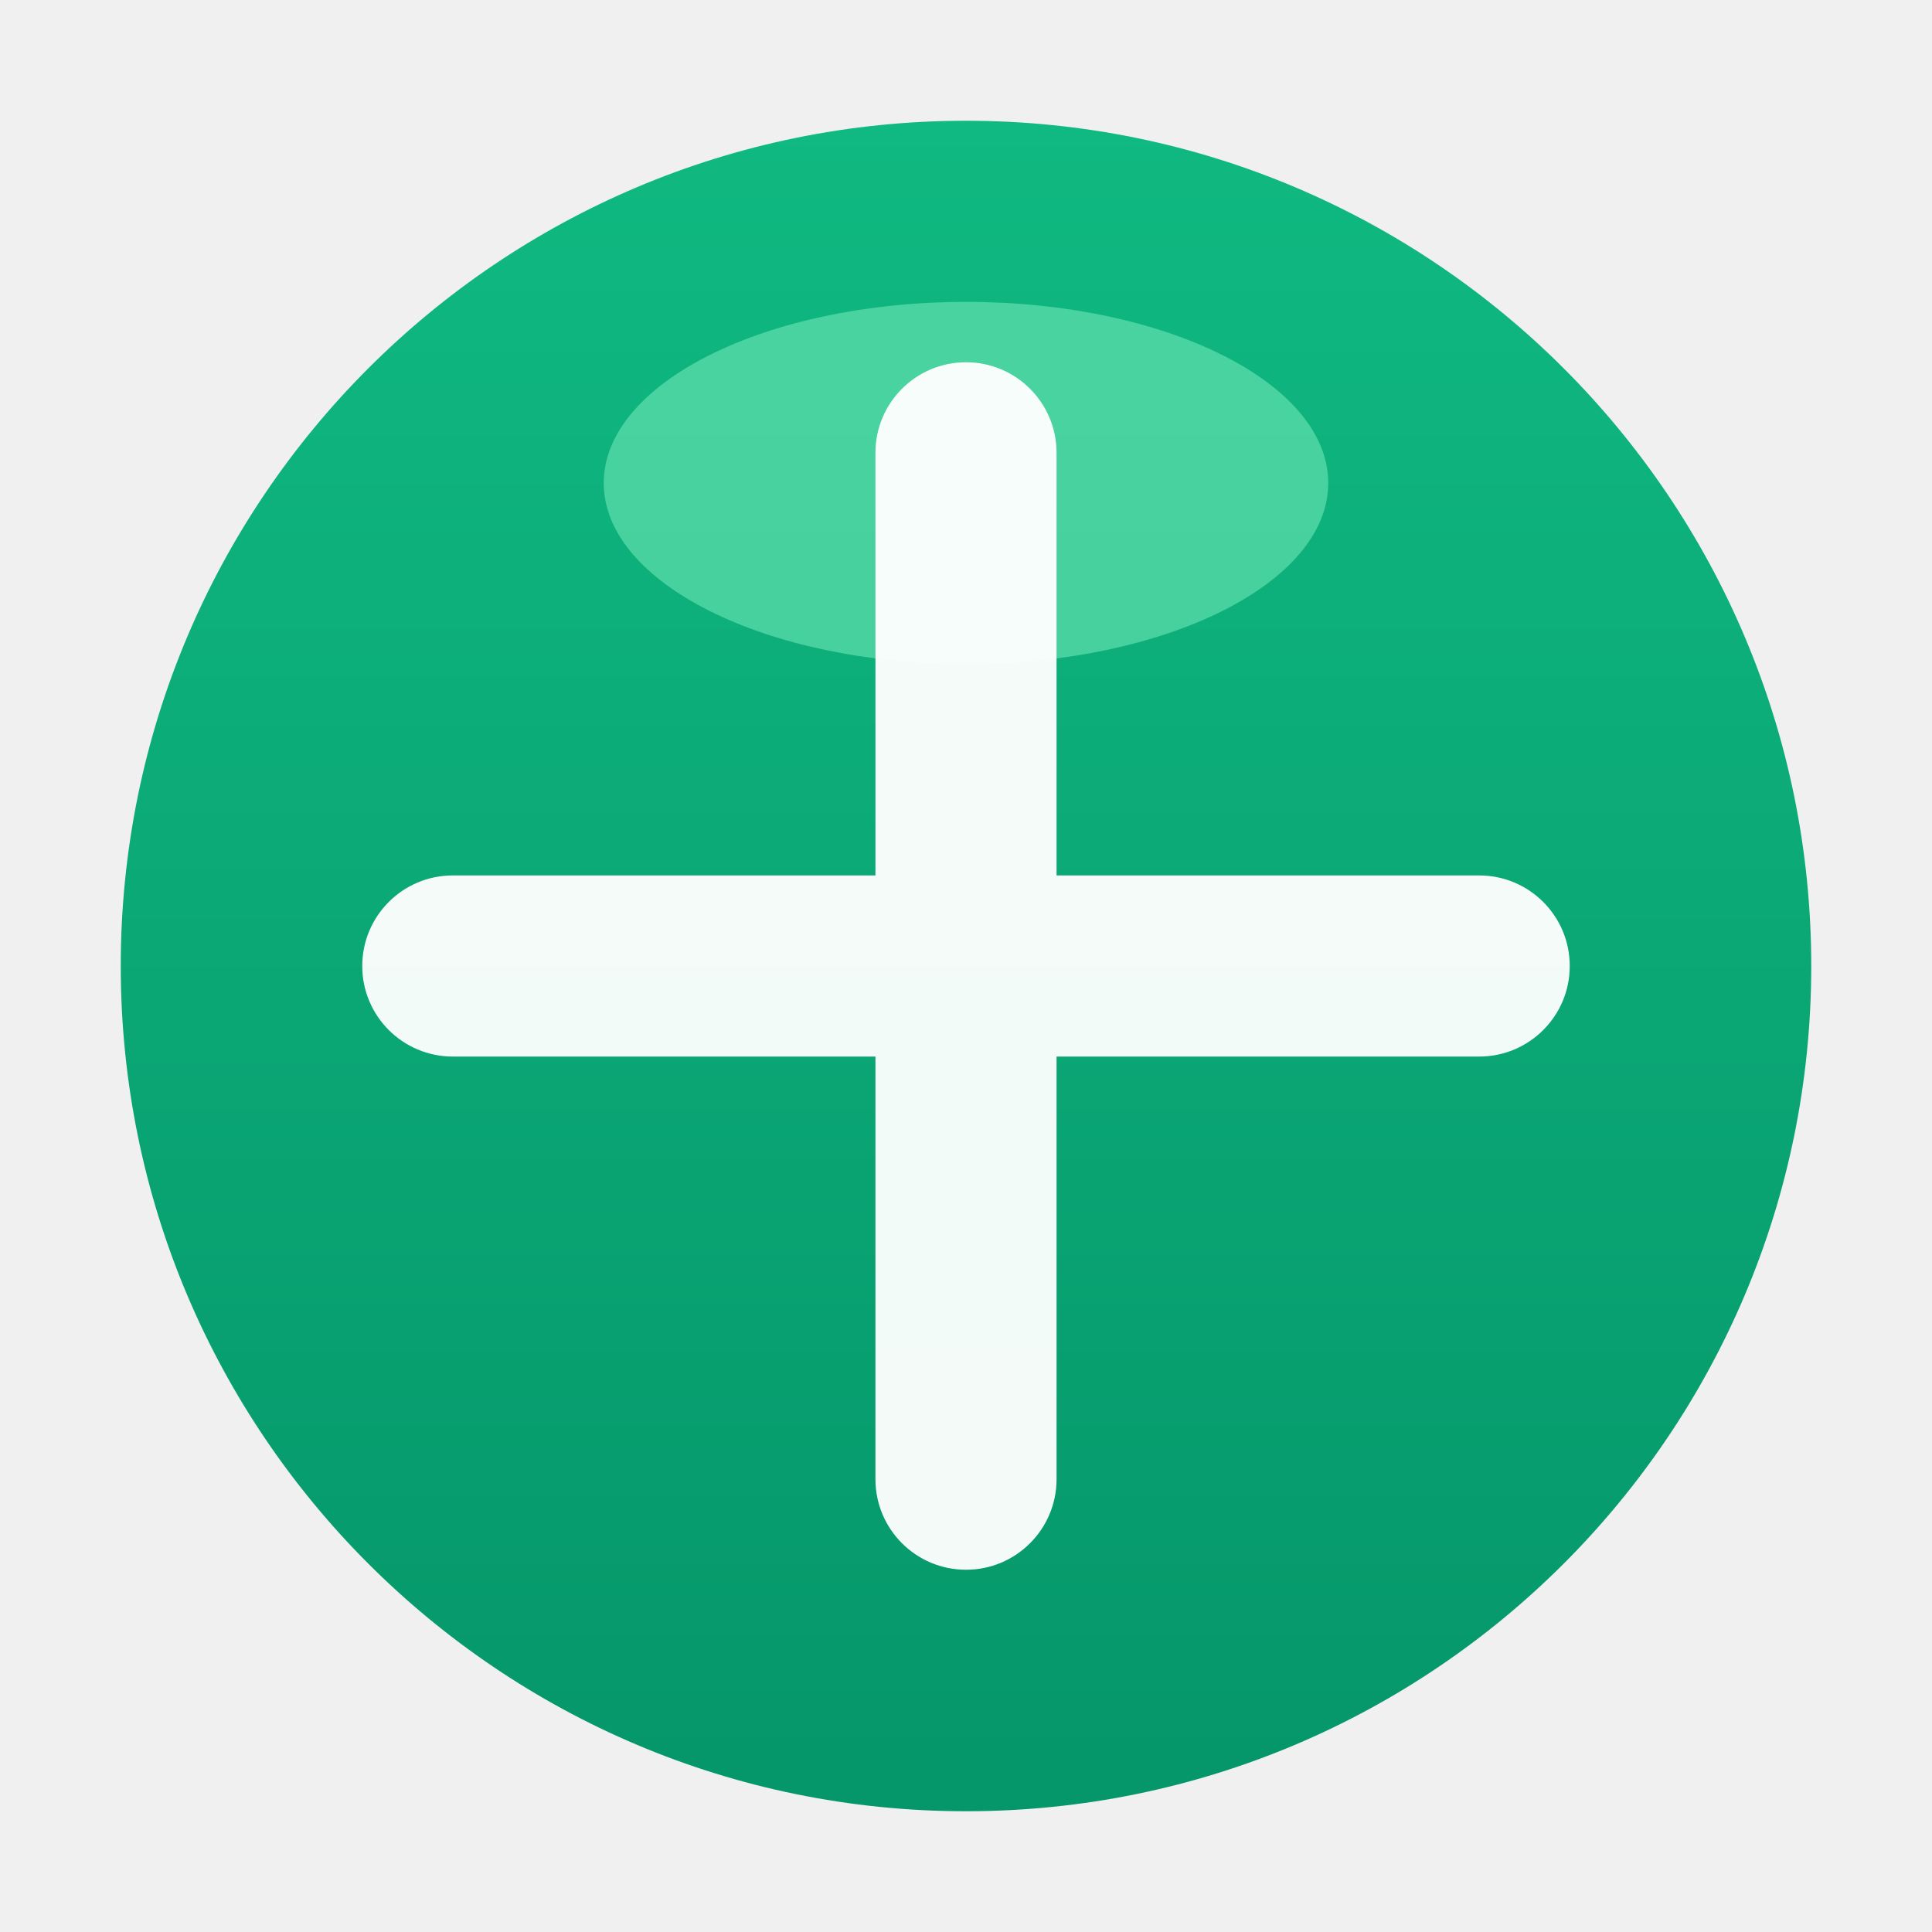
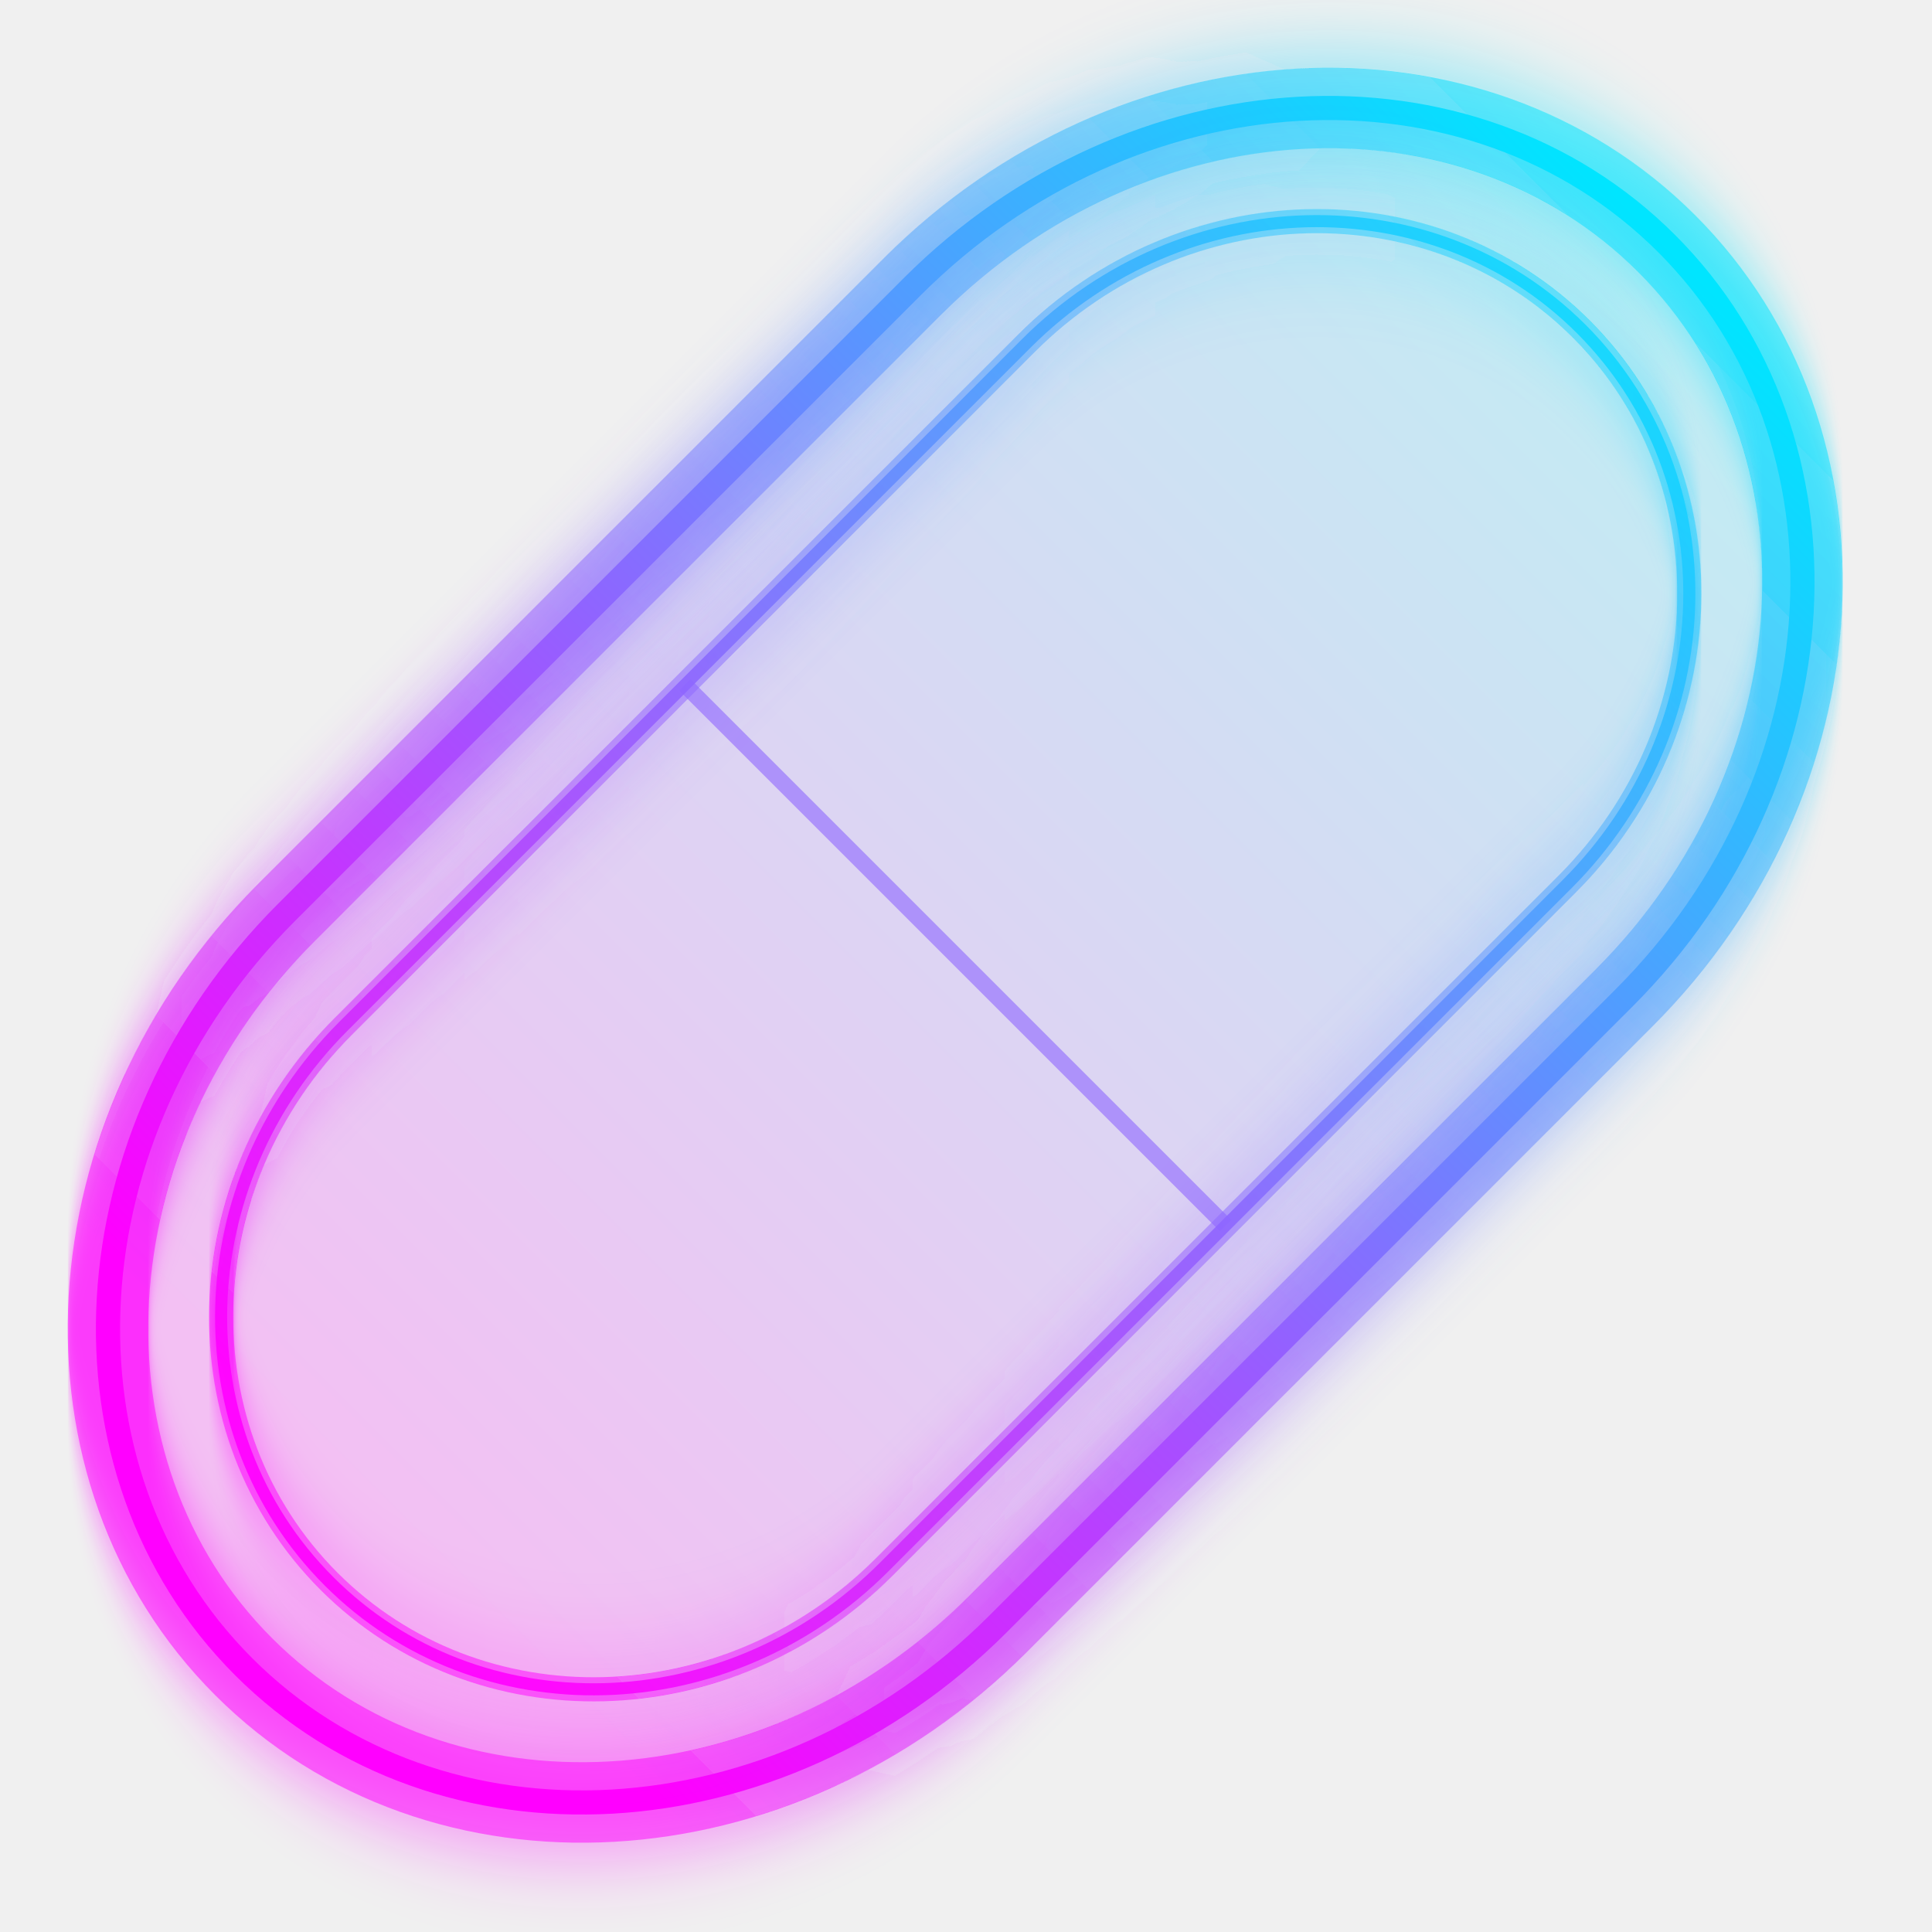
- <svg xmlns="http://www.w3.org/2000/svg" viewBox="0 0 32 32">
+ <svg xmlns="http://www.w3.org/2000/svg" width="600" height="600" viewBox="145 145 480 480" fill="none">
  <defs>
-     <linearGradient id="pillGradient" x1="0%" y1="0%" x2="0%" y2="100%">
-       <stop offset="0%" style="stop-color:#10b981;stop-opacity:1" />
-       <stop offset="100%" style="stop-color:#059669;stop-opacity:1" />
+     <linearGradient id="neonGrad" x1="400" y1="150" x2="400" y2="600" gradientUnits="userSpaceOnUse">
+       <stop offset="0" stop-color="#00E5FF" />
+       <stop offset="1" stop-color="#FF00FF" />
    </linearGradient>
+     <filter id="glowBlur" x="-50%" y="-50%" width="200%" height="200%">
+       <feGaussianBlur stdDeviation="8" result="blur" />
+       <feComposite in="SourceGraphic" in2="blur" operator="over" />
+     </filter>
  </defs>
-   <circle cx="16" cy="16" r="14" fill="url(#pillGradient)" />
-   <ellipse cx="16" cy="8" rx="6" ry="3" fill="#6ee7b7" opacity="0.6" />
-   <g opacity="0.95">
-     <rect x="14.5" y="6" width="3" height="20" fill="white" rx="1.5" />
-     <rect x="6" y="14.5" width="20" height="3" fill="white" rx="1.5" />
+   <g transform="rotate(45 400 400)">
+     <rect x="250" y="150" width="250" height="500" rx="140" fill="url(#neonGrad)" fill-opacity="0.2" />
+     <rect x="250" y="150" width="250" height="500" rx="140" stroke="url(#neonGrad)" stroke-width="20" stroke-opacity="0.5" filter="url(#glowBlur)" />
+     <rect x="250" y="150" width="250" height="500" rx="140" stroke="url(#neonGrad)" stroke-width="6" stroke-opacity="1.0" />
+     <rect x="280" y="180" width="190" height="440" rx="100" stroke="url(#neonGrad)" stroke-width="6" stroke-opacity="0.5" filter="url(#glowBlur)" />
+     <rect x="280" y="180" width="190" height="440" rx="100" stroke="url(#neonGrad)" stroke-width="3" stroke-opacity="0.9" />
+     <line x1="280" y1="400" x2="470" y2="400" stroke="url(#neonGrad)" stroke-width="4" stroke-opacity="0.6" />
  </g>
</svg>
